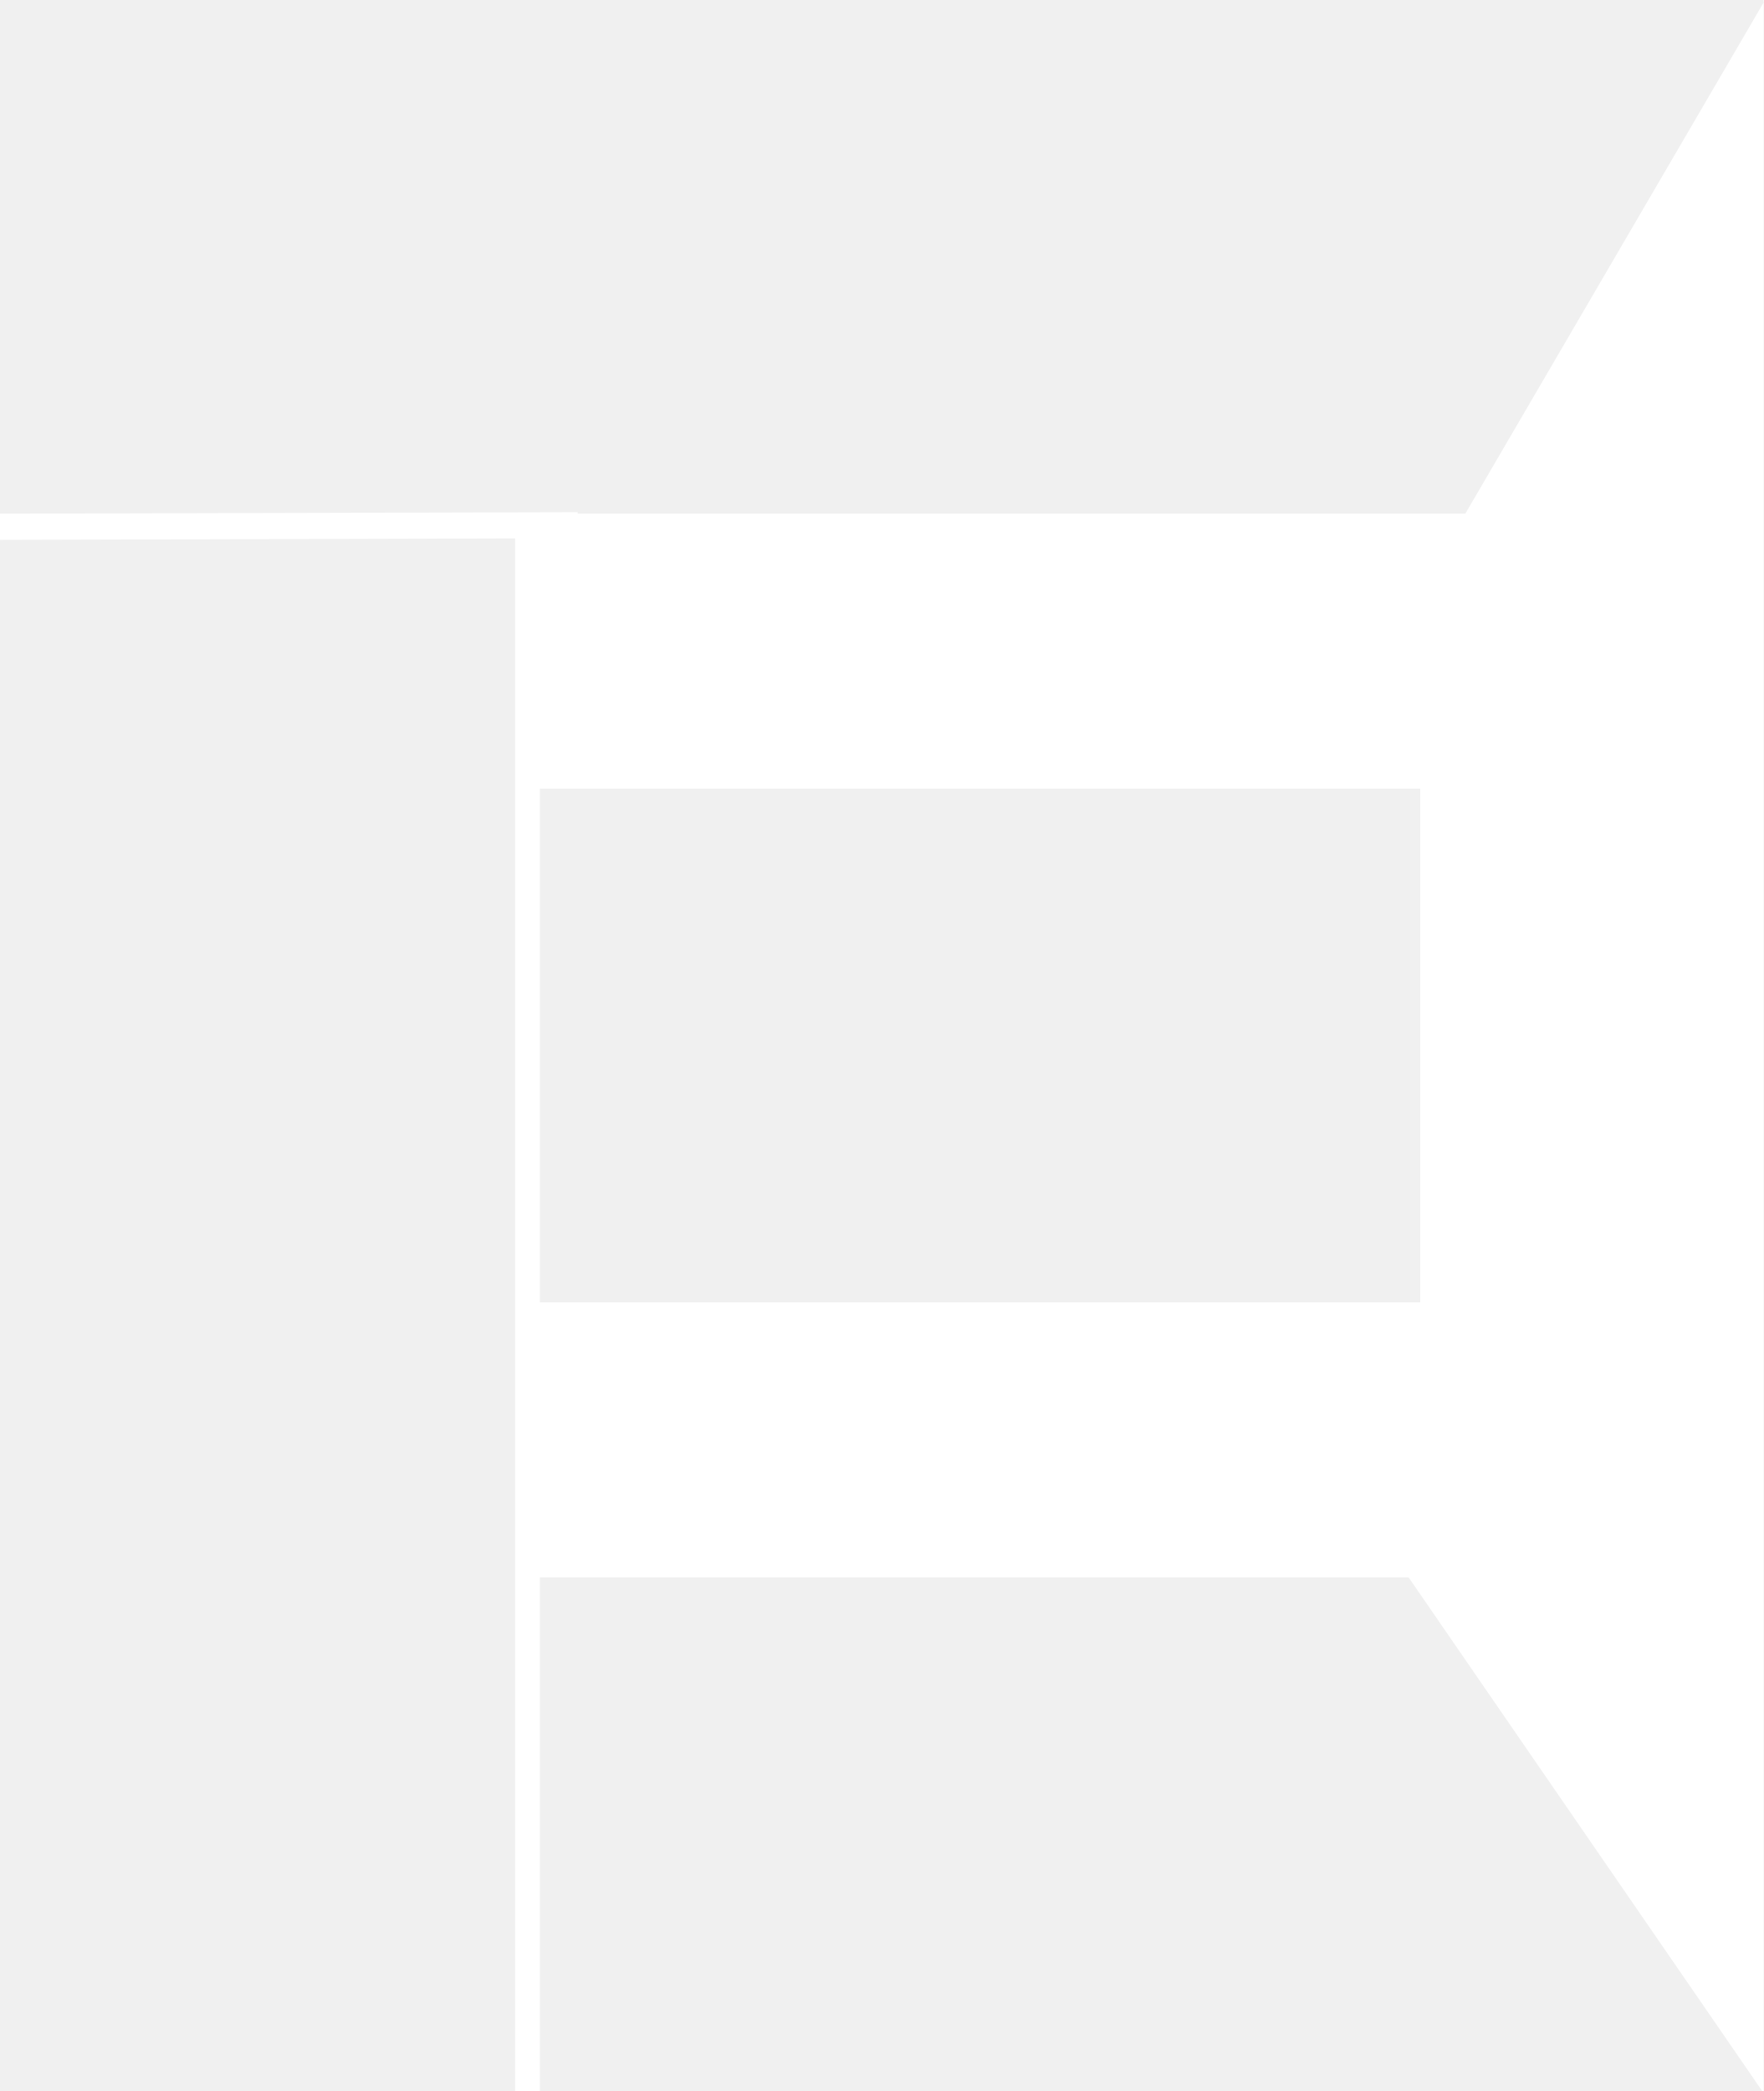
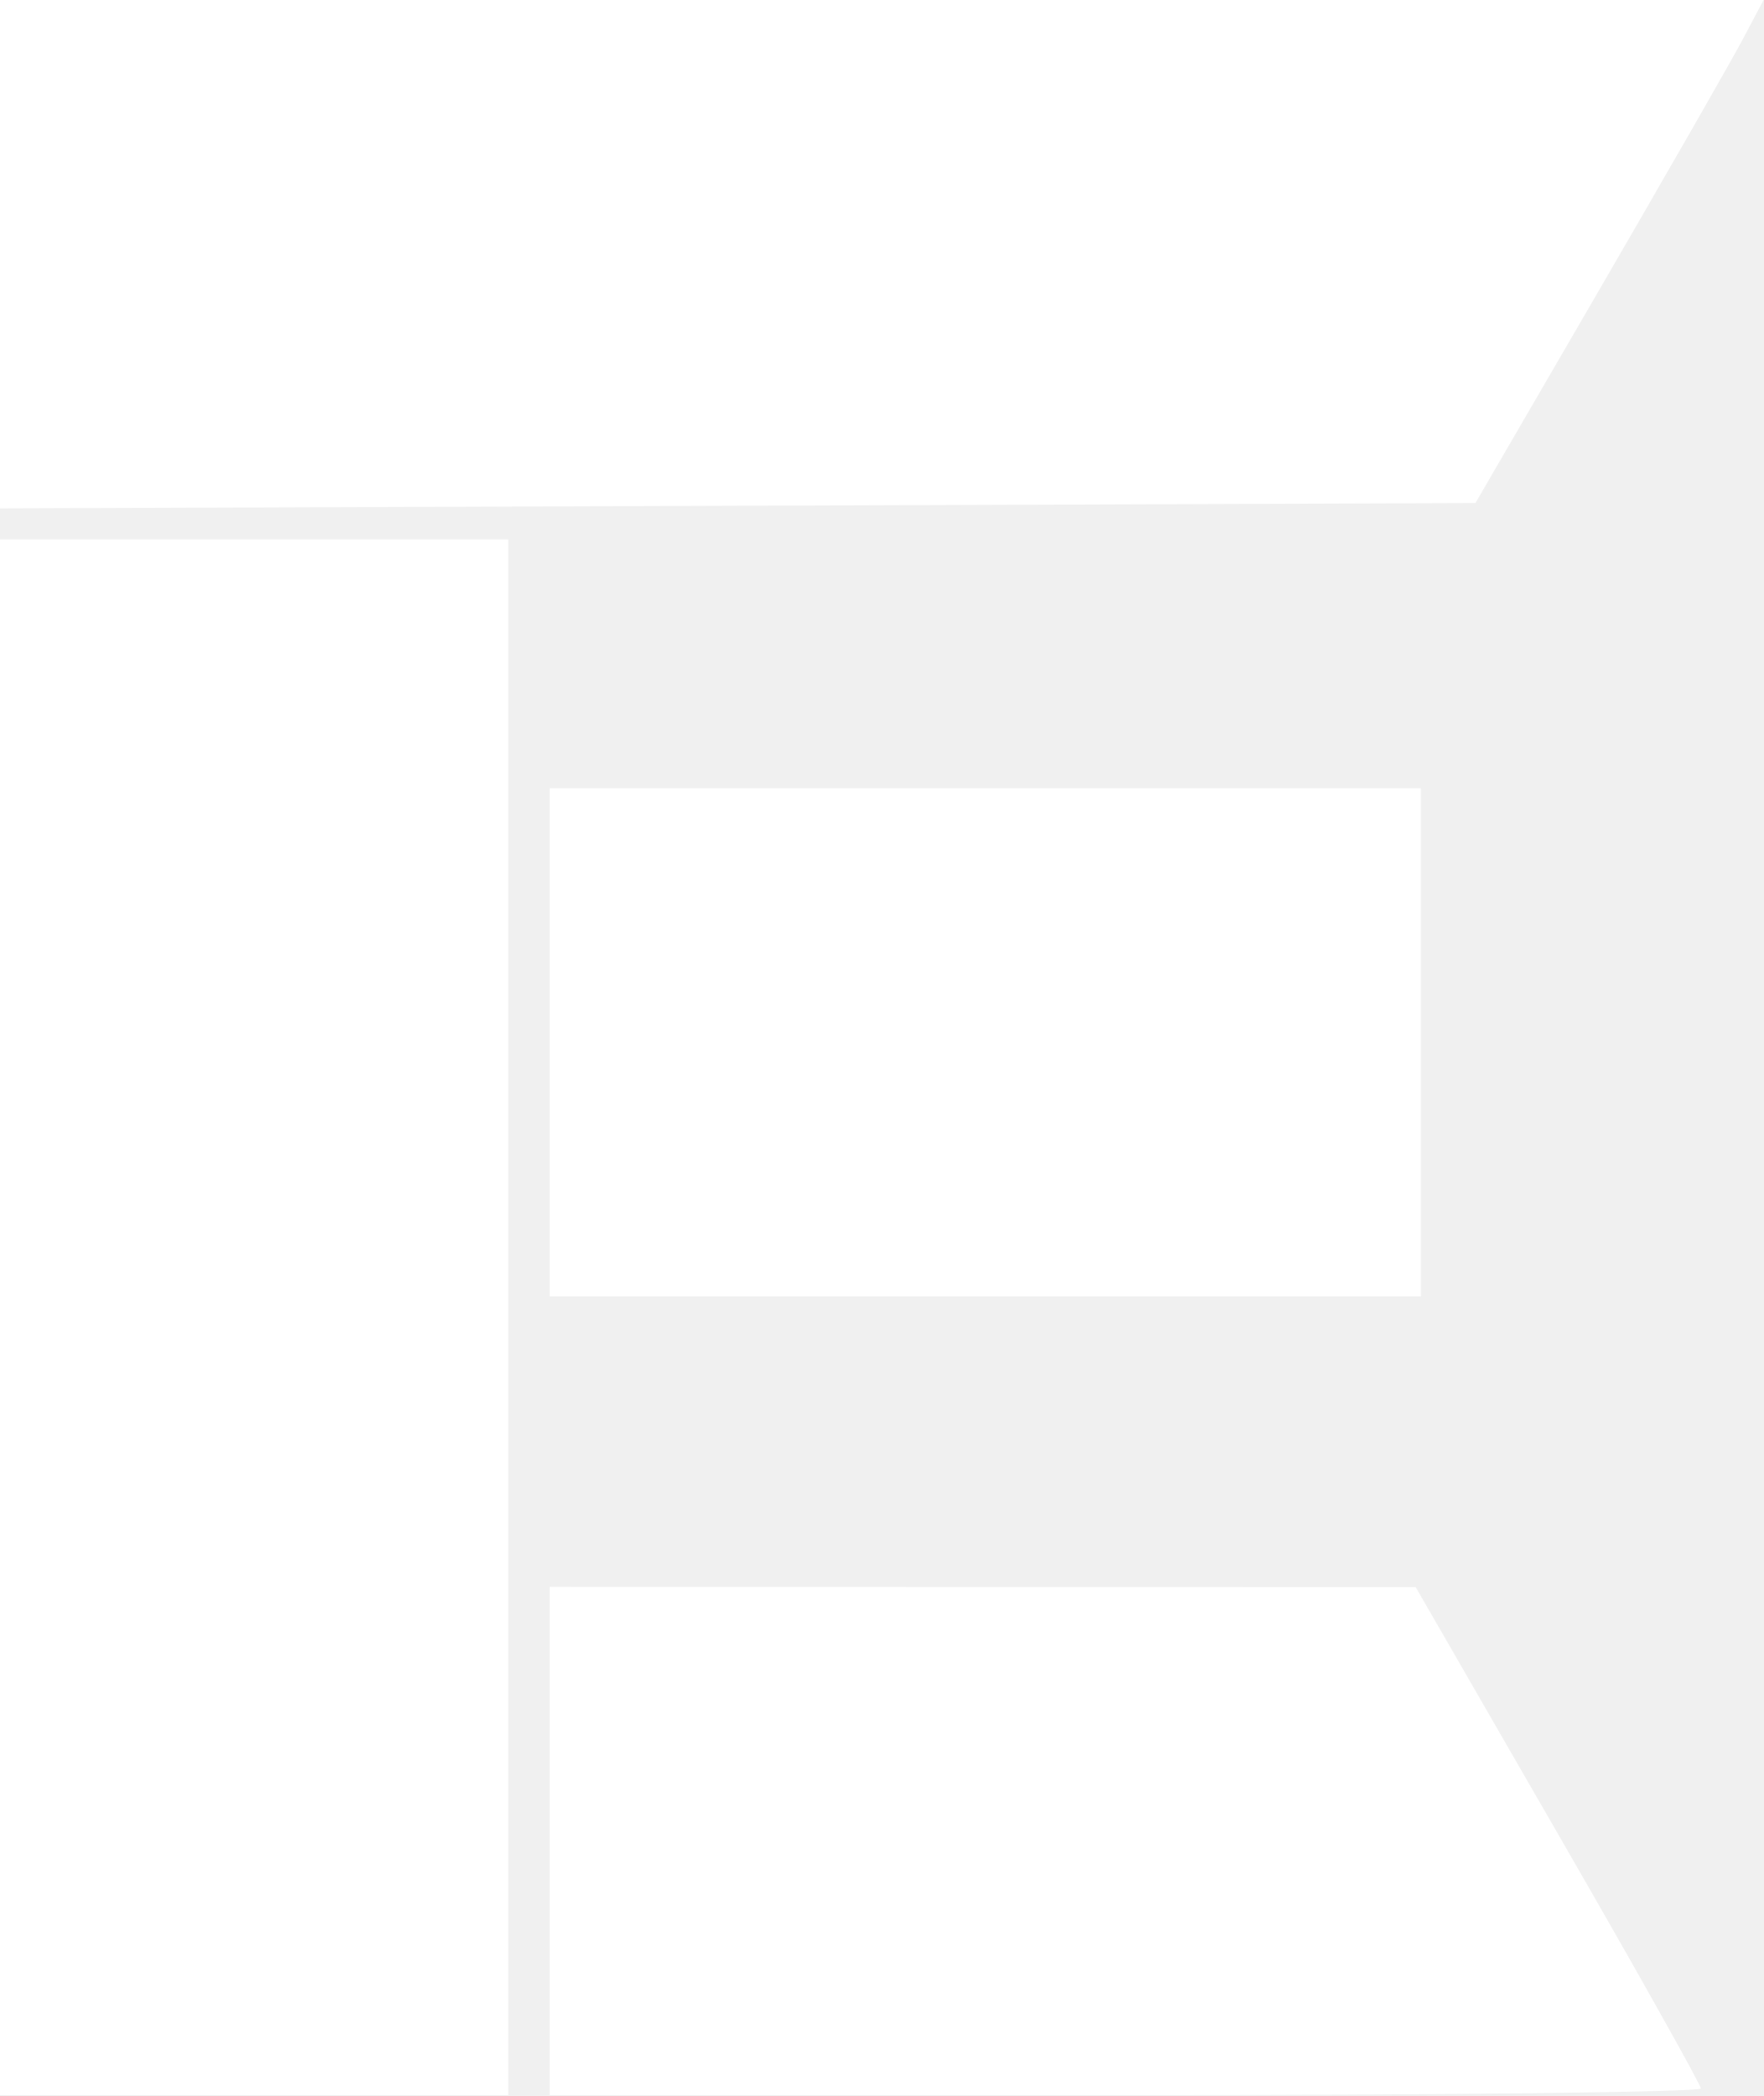
- <svg xmlns="http://www.w3.org/2000/svg" id="svg7" width="121.2" height="143.7" version="1.1" viewBox="0 0 121.2 143.7">
-   <path id="Exclusion_3" fill="#fff" d="M121.2 143.7H0V0h121.2zM0 37.1v106.6h35.4V37.6 37zm37.1 71.3v35.3h84l-24.3-35.3zm0-54.2v35.3h60.5V54.2zm2.6-19v.1h61L121.3 0H0v35.3z" data-name="Exclusion 3" />
+ <svg xmlns="http://www.w3.org/2000/svg" width="120.325" height="142.941" viewBox="0 0 120.325 142.941" version="1.1" id="svg7">
+   <defs id="defs4">
+     <style id="style2">
+             .cls-1{fill:#fff}
+         </style>
+   </defs>
+   <path style="fill:#ffffff;fill-opacity:1;fill-rule:nonzero;stroke-width:2.831;stroke-linejoin:miter;stroke-miterlimit:4;stroke-dasharray:none;paint-order:normal" d="M 0,17.342 V 0 h 60.163 60.163 l -1.403,2.654 c -0.772,1.459 -5.194,9.181 -9.828,17.16 L 100.67,34.32 50.335,34.502 0,34.683 Z" id="path2487" />
+   <path style="fill:#ffffff;fill-opacity:1;fill-rule:nonzero;stroke-width:2.831;stroke-linejoin:miter;stroke-miterlimit:4;stroke-dasharray:none;paint-order:normal" d="M 0,89.869 V 36.797 H 17.337 34.674 V 89.869 142.941 H 17.337 0 Z" id="path2489" />
+   <path style="fill:#ffffff;fill-opacity:1;fill-rule:nonzero;stroke-width:2.831;stroke-linejoin:miter;stroke-miterlimit:4;stroke-dasharray:none;paint-order:normal" d="M 37.504,71.117 V 53.78 H 67.225 96.945 V 71.117 88.453 H 67.225 37.504 Z" id="path2491" />
+   <path style="fill:#ffffff;fill-opacity:1;fill-rule:nonzero;stroke-width:2.831;stroke-linejoin:miter;stroke-miterlimit:4;stroke-dasharray:none;paint-order:normal" d="m 37.504,125.604 v -17.337 l 29.543,0.005 29.543,0.005 9.73,16.875 c 5.351,9.281 9.73,17.081 9.73,17.332 0,0.251 -17.673,0.457 -39.273,0.457 H 37.504 Z" id="path2493" />
</svg>
